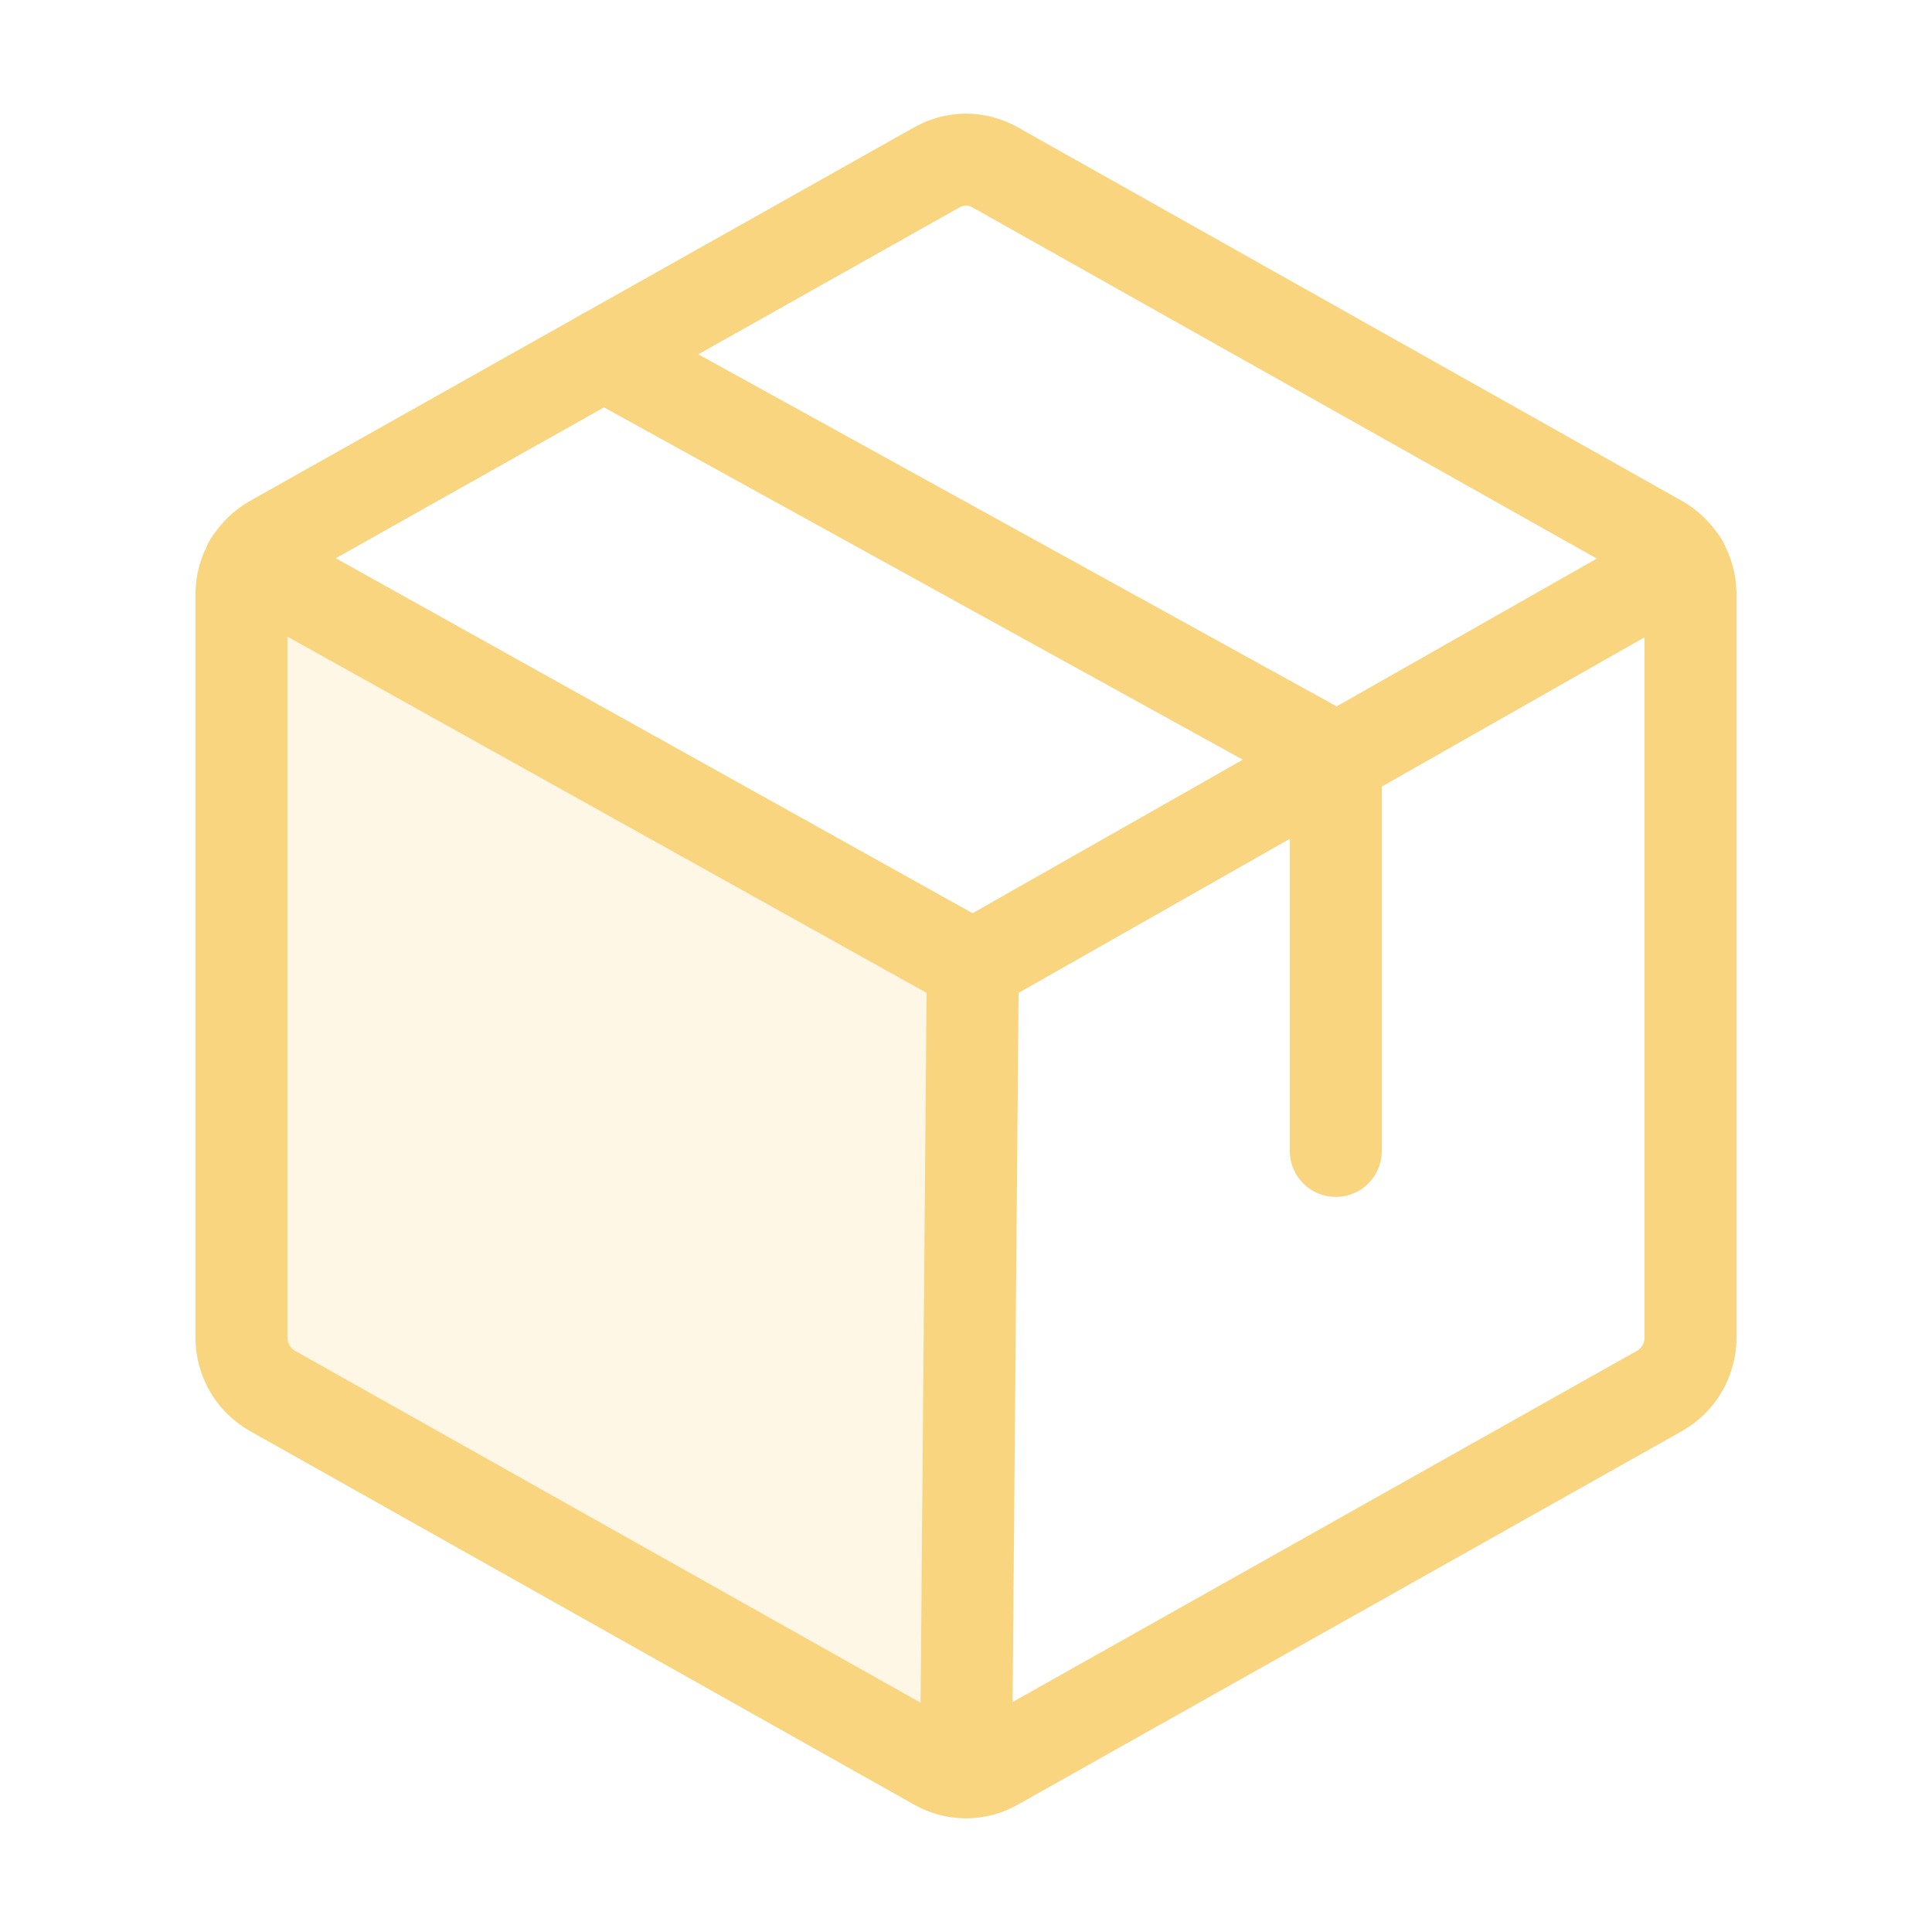
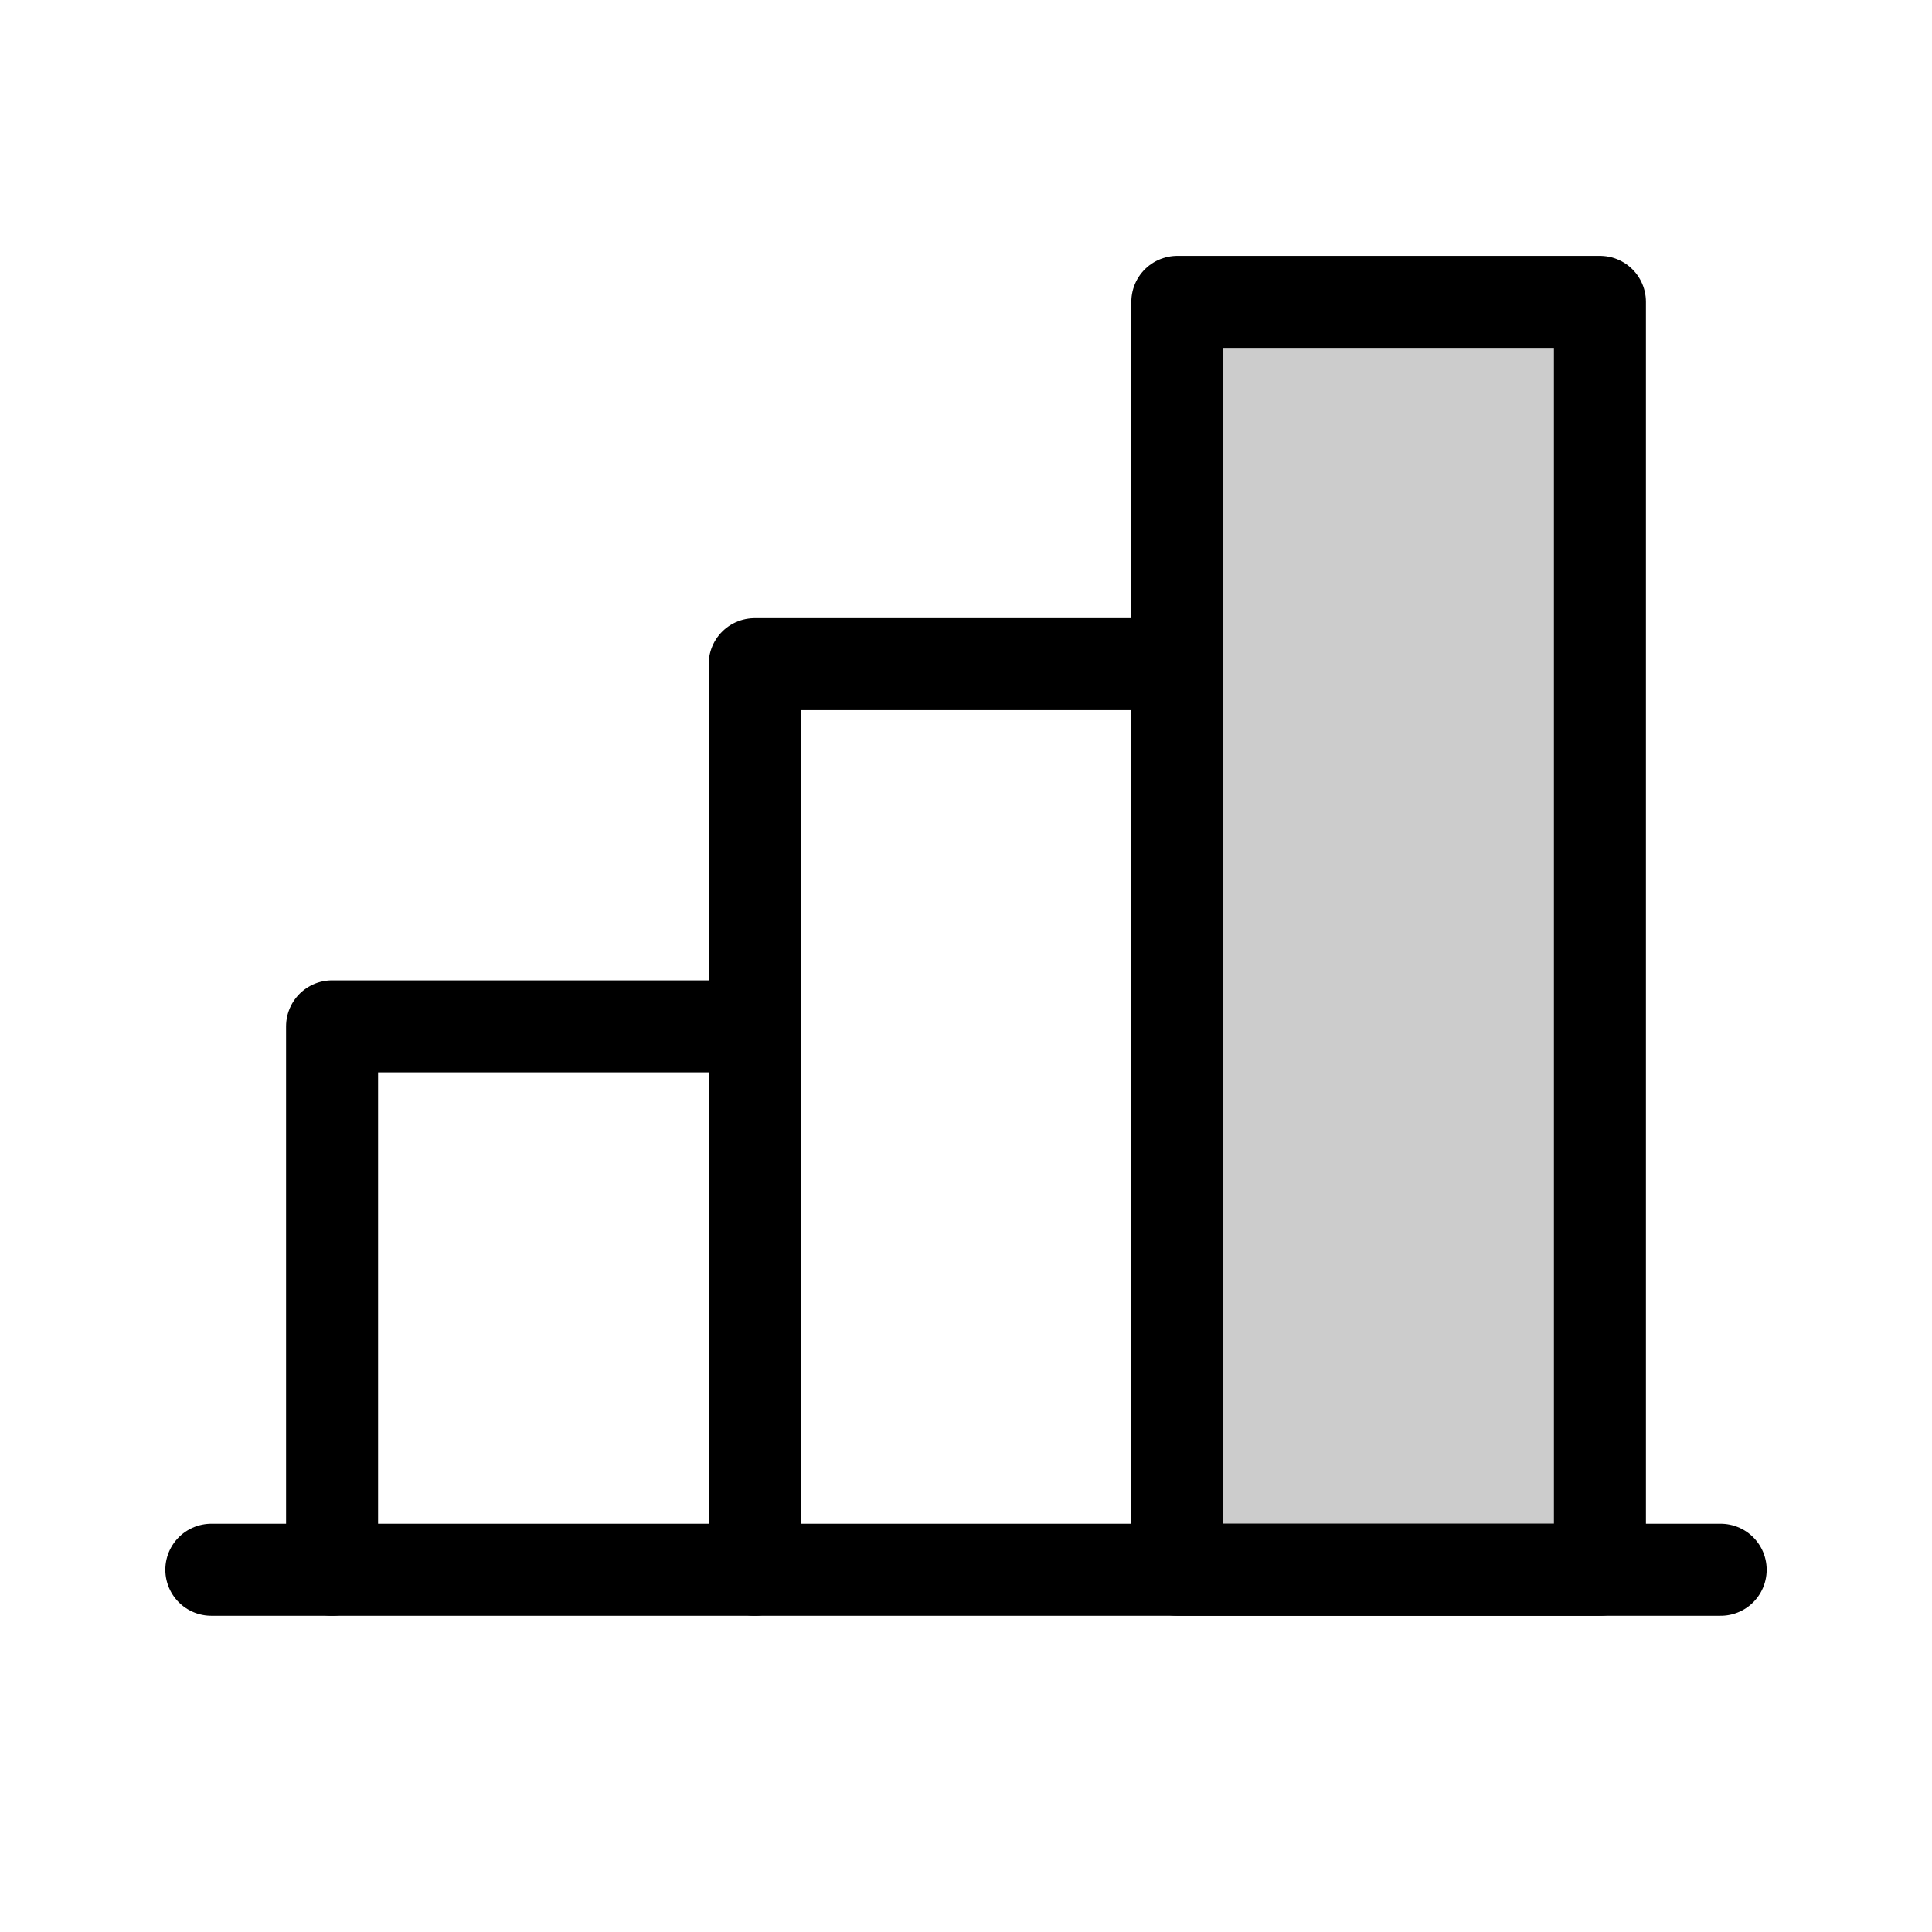
<svg xmlns="http://www.w3.org/2000/svg" width="42" height="42" viewBox="0 0 42 42" fill="none">
-   <path opacity="0.2" d="M5.43 12.239C5.312 12.443 5.249 12.675 5.25 12.912V29.088C5.251 29.322 5.314 29.551 5.432 29.753C5.55 29.954 5.719 30.121 5.923 30.237L20.36 38.358C20.555 38.469 20.776 38.526 21 38.522L21.148 21L5.43 12.239Z" fill="#F8D57E" />
-   <path d="M36.75 29.088V12.912C36.749 12.678 36.686 12.449 36.568 12.247C36.45 12.046 36.281 11.879 36.077 11.763L21.64 3.642C21.445 3.53 21.225 3.471 21 3.471C20.775 3.471 20.555 3.53 20.36 3.642L5.923 11.763C5.719 11.879 5.55 12.046 5.432 12.247C5.314 12.449 5.251 12.678 5.25 12.912V29.088C5.251 29.322 5.314 29.551 5.432 29.753C5.55 29.954 5.719 30.121 5.923 30.237L20.36 38.358C20.555 38.47 20.775 38.529 21 38.529C21.225 38.529 21.445 38.47 21.64 38.358L36.077 30.237C36.281 30.121 36.45 29.954 36.568 29.753C36.686 29.551 36.749 29.322 36.75 29.088V29.088Z" stroke="#F8D57E" stroke-width="2" stroke-linecap="round" stroke-linejoin="round" />
-   <path d="M29.039 25.02V16.488L13.125 7.711" stroke="#F8D57E" stroke-width="2" stroke-linecap="round" stroke-linejoin="round" />
-   <path d="M36.57 12.239L21.148 21L5.431 12.239" stroke="#F8D57E" stroke-width="2" stroke-linecap="round" stroke-linejoin="round" />
-   <path d="M21.148 21L21 38.522" stroke="#F8D57E" stroke-width="2" stroke-linecap="round" stroke-linejoin="round" />
+   <path opacity="0.2" d="M34.781 6.562H25.594V34.125H34.781V6.562Z" fill="black" />
+   <path d="M37.406 34.125H4.594" stroke="black" stroke-width="2" stroke-linecap="round" stroke-linejoin="round" />
+   <path d="M16.406 34.125V14.438H25.594" stroke="black" stroke-width="2" stroke-linecap="round" stroke-linejoin="round" />
+   <path d="M34.781 6.562H25.594V34.125H34.781V6.562Z" stroke="black" stroke-width="2" stroke-linecap="round" stroke-linejoin="round" />
+   <path d="M7.219 34.125V22.312H16.406" stroke="black" stroke-width="2" stroke-linecap="round" stroke-linejoin="round" />
</svg>
